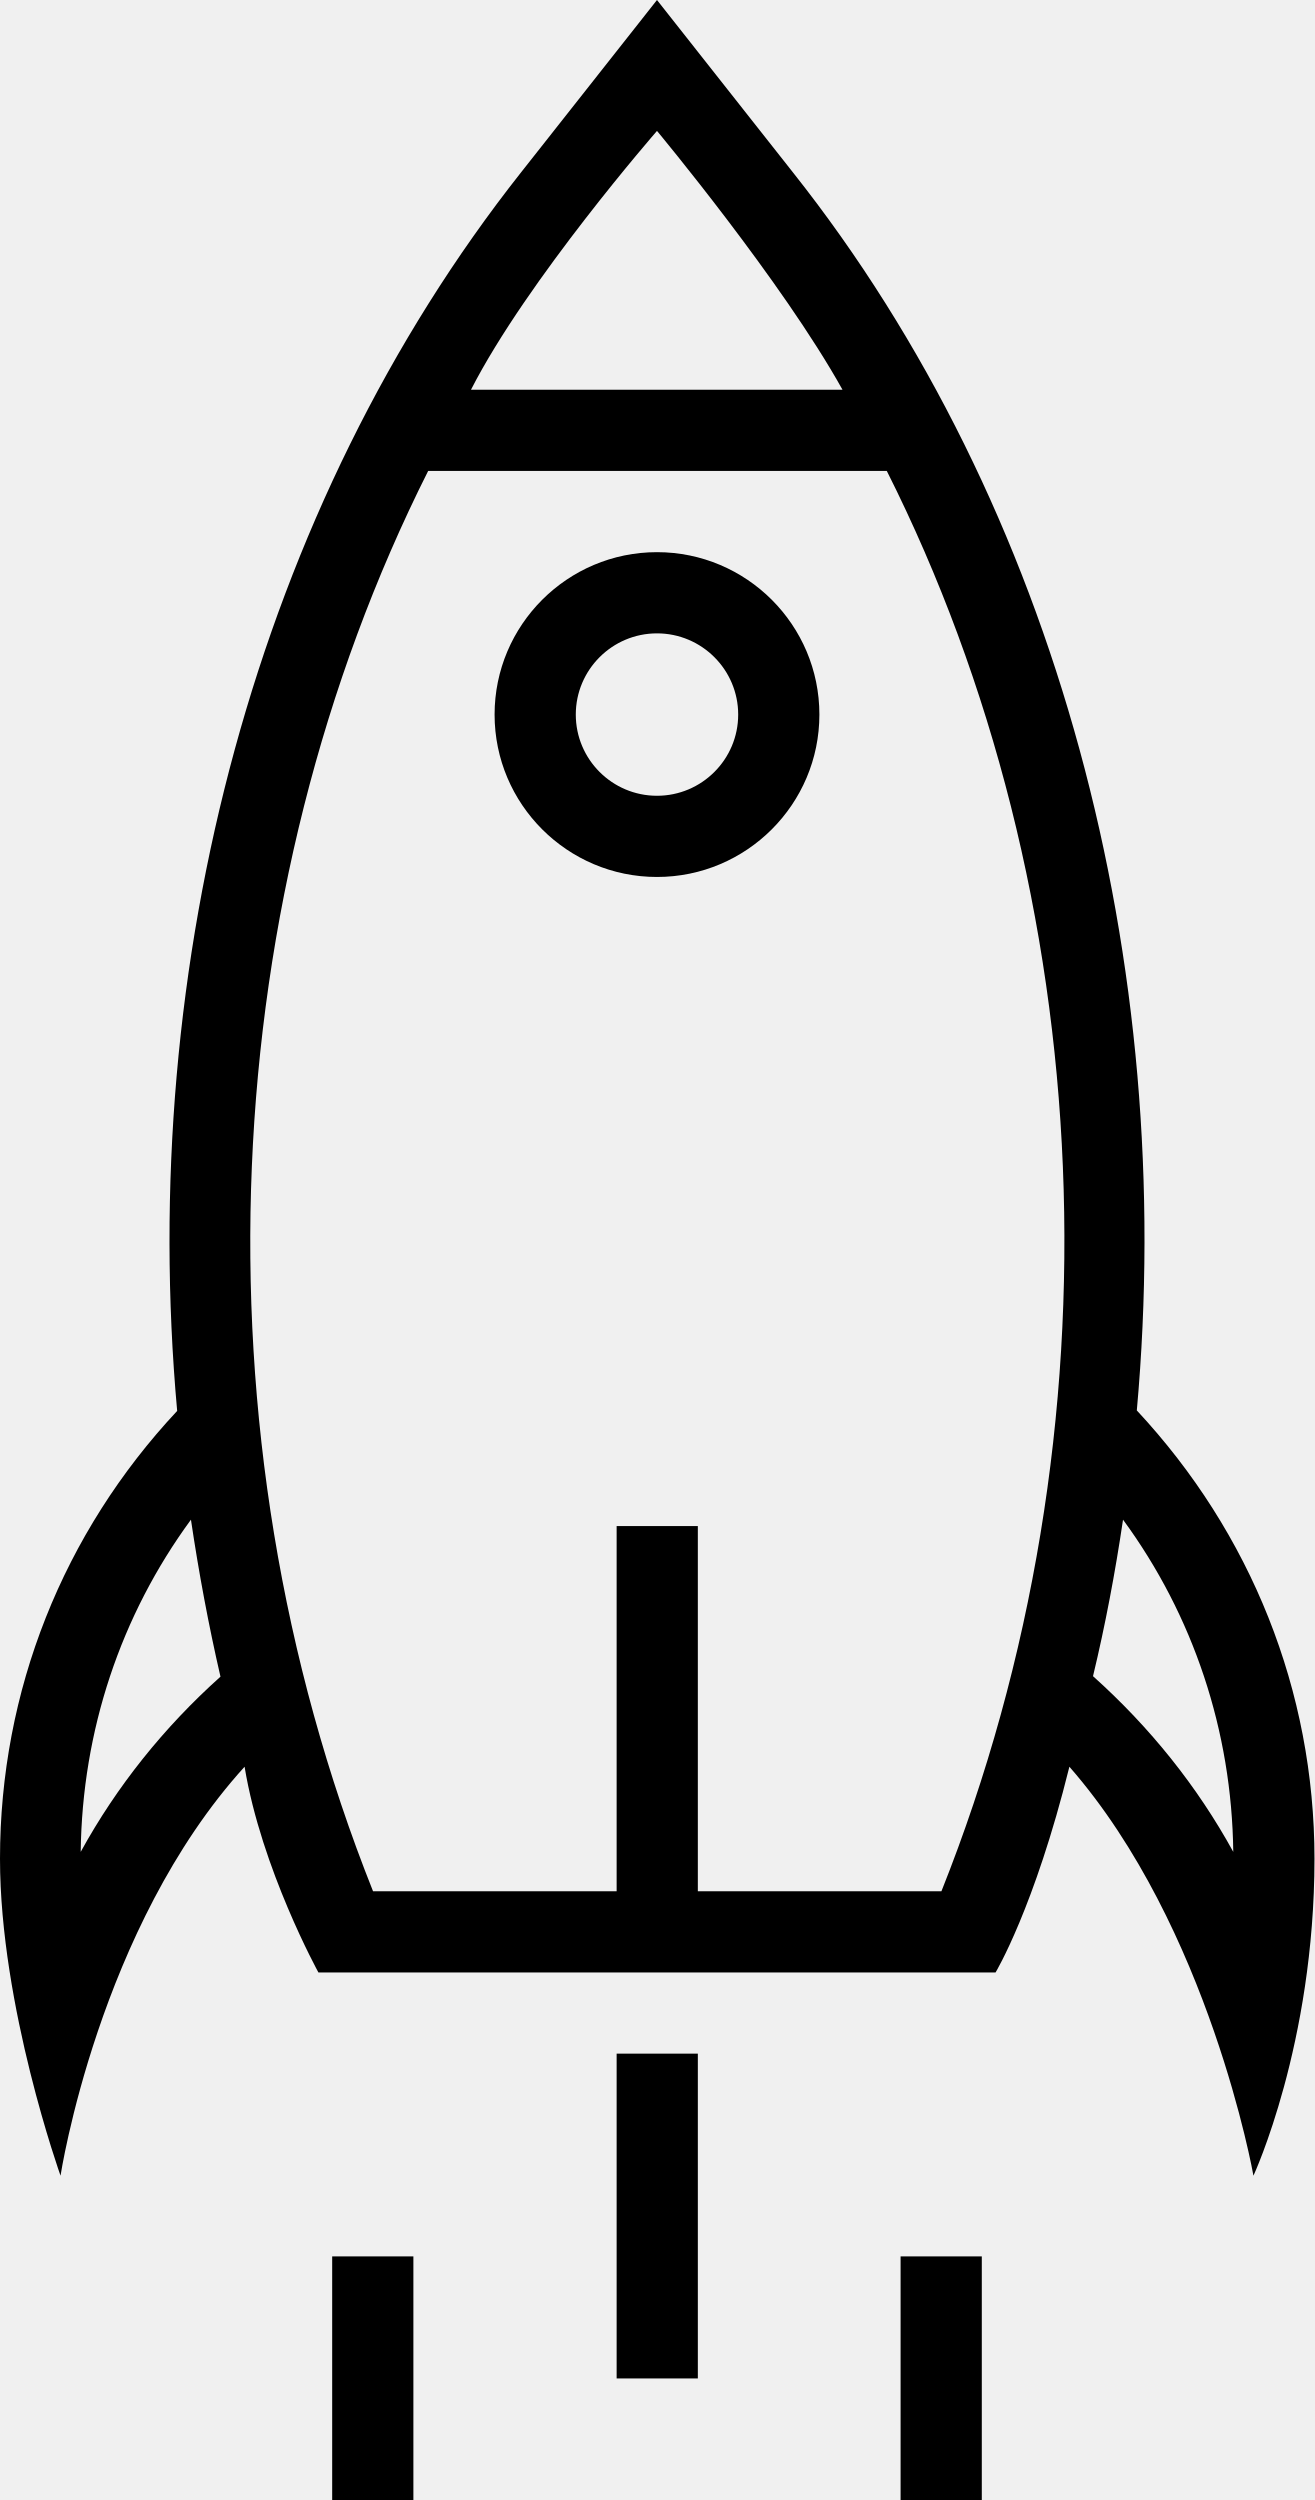
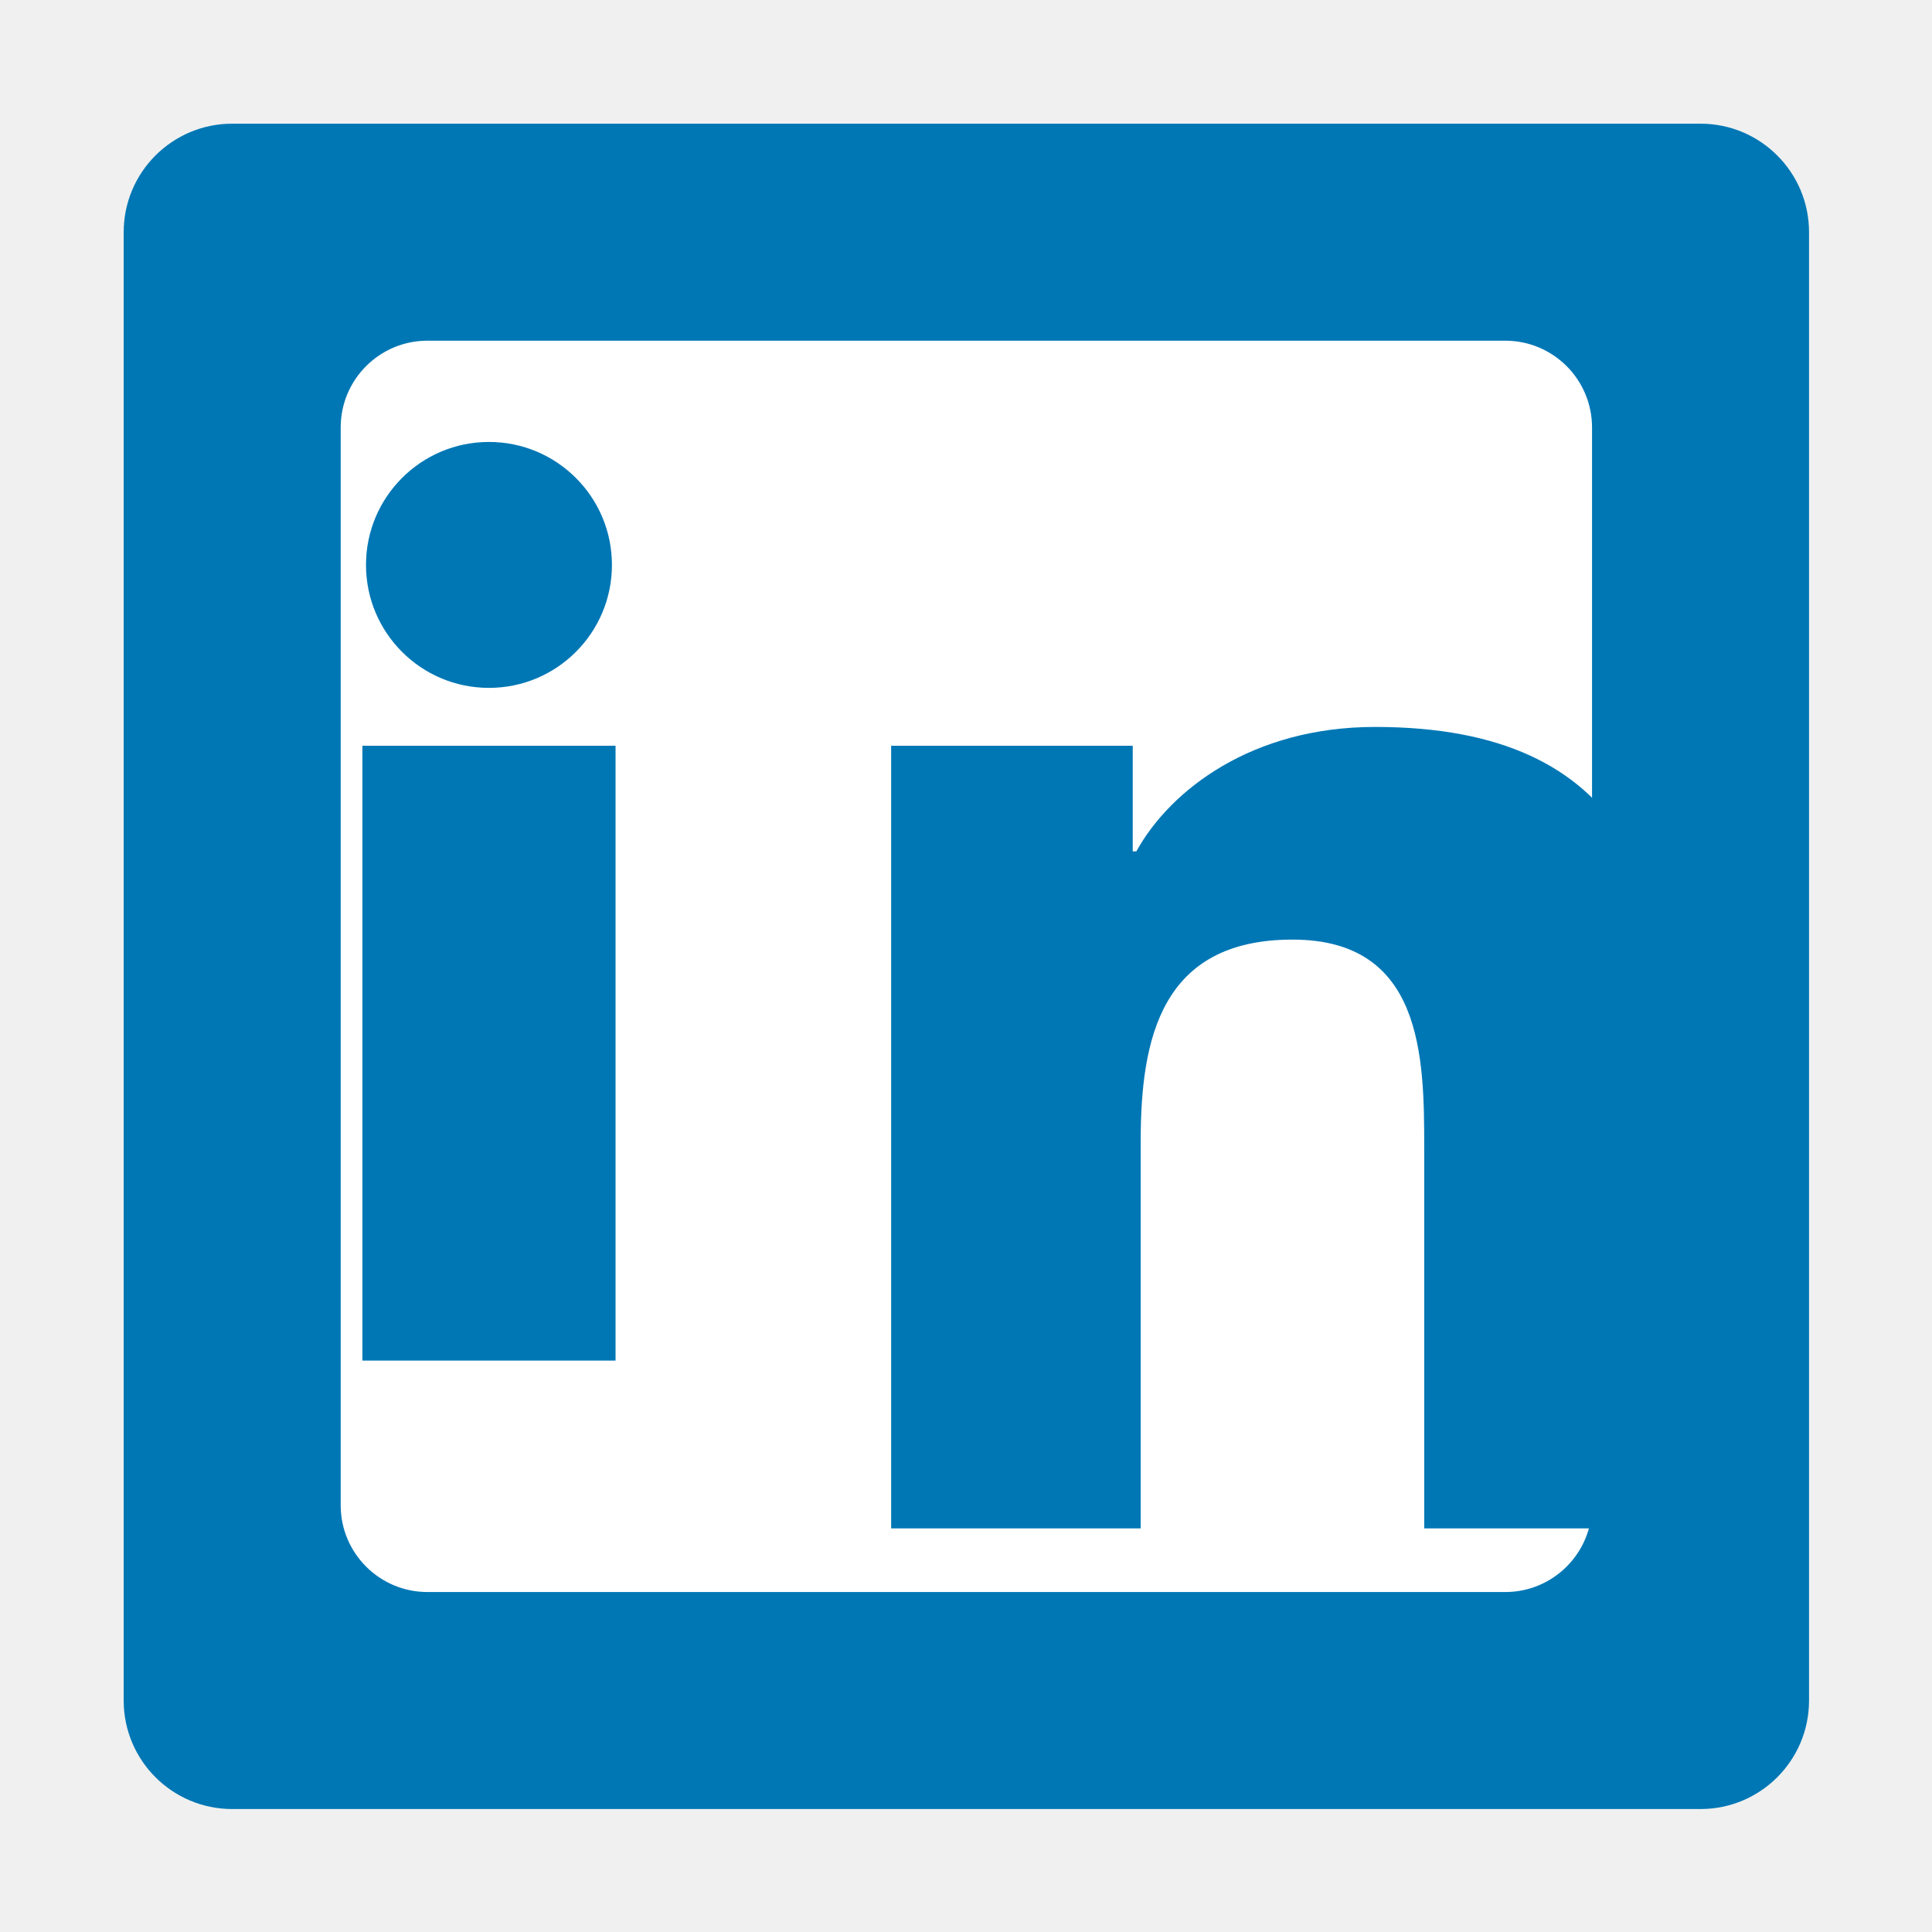
- <svg xmlns="http://www.w3.org/2000/svg" version="1.1" id="Layer_1" x="0px" y="0px" viewBox="0 0 267.1 508" style="enable-background:new 0 0 267.1 508;" xml:space="preserve">
-   <g>
-     <path d="M231,286.6c8.2-90.9-16-183.6-69.9-251.6L133.5,0l-27.6,35C52.1,103.1,27.8,195.8,36,286.7c-23.2,24.8-36,56.9-36,91   c0,30,12.3,64.4,12.3,64.4S20,391.7,49.7,359c3.4,20.7,15,41.8,15,41.8h137.6c0,0,7.9-13.1,15-41.8c28.5,32.6,37.4,83.1,37.4,83.1   s12.4-26.7,12.4-64.4C267.1,343.6,254.2,311.5,231,286.6z M16.4,376.3c0.3-24.6,8.1-48,22.4-67.5c1.6,10.8,3.6,21.5,6,31.9   C33.3,351,23.7,363,16.4,376.3z M133.5,26.6c0,0,25.4,30.5,37.7,52.6H95.7C107.1,56.9,133.5,26.6,133.5,26.6z M191.3,384.3h-49.5   v-74.2h-16.5v74.2H75.8C38.4,290.5,43.8,181.6,87,95.7h93.2C223.4,181.6,228.7,290.5,191.3,384.3z M222.1,340.6   c2.5-10.4,4.5-21,6.1-31.8c14.3,19.5,22.1,42.9,22.4,67.5C243.3,363,233.7,351,222.1,340.6z" />
-     <path d="M133.5,112.2c-18.2,0-33,14.8-33,33s14.8,33,33,33s33-14.8,33-33S151.7,112.2,133.5,112.2z M133.5,161.7   c-9.1,0-16.5-7.4-16.5-16.5s7.4-16.5,16.5-16.5s16.5,7.4,16.5,16.5S142.6,161.7,133.5,161.7z" />
-     <rect x="125.3" y="417.3" width="16.5" height="66" />
-     <rect x="183" y="458.5" width="16.5" height="49.5" />
-     <rect x="67.5" y="458.5" width="16.5" height="49.5" />
-   </g>
+ <svg xmlns="http://www.w3.org/2000/svg" version="1.1" x="0px" y="0px" viewBox="0 0 267.1 267.1" style="enable-background:new 0 0 267.1 267.1;" xml:space="preserve">
+   <rect x="17.1" y="17.1" width="233" height="233" fill="#0077B5" rx="15" ry="15" />
+   <rect x="47.1" y="47.1" width="173" height="173" rx="12" ry="12" fill="white" />
+   <path d="M85.1,103.1 v85 h-35 v-85 h35 M67.6,61.1 a17,17 0 1,1 0,34 a17,17 0 0,1 0,-34          M123.1,103.1 h33.5 v14.6 h0.5 c4.7,-8.5 16,-17.2 33,-17.2 c35.3,0 41.8,22.4 41.8,51.5 v59.3 h-35 v-52.6          c0,-12.6 -0.2,-28.8 -18.2,-28.8 c-18.2,0 -21,13.7 -21,27.9 v53.5 h-34.5 v-108.2" fill="#0077B5" />
</svg>
